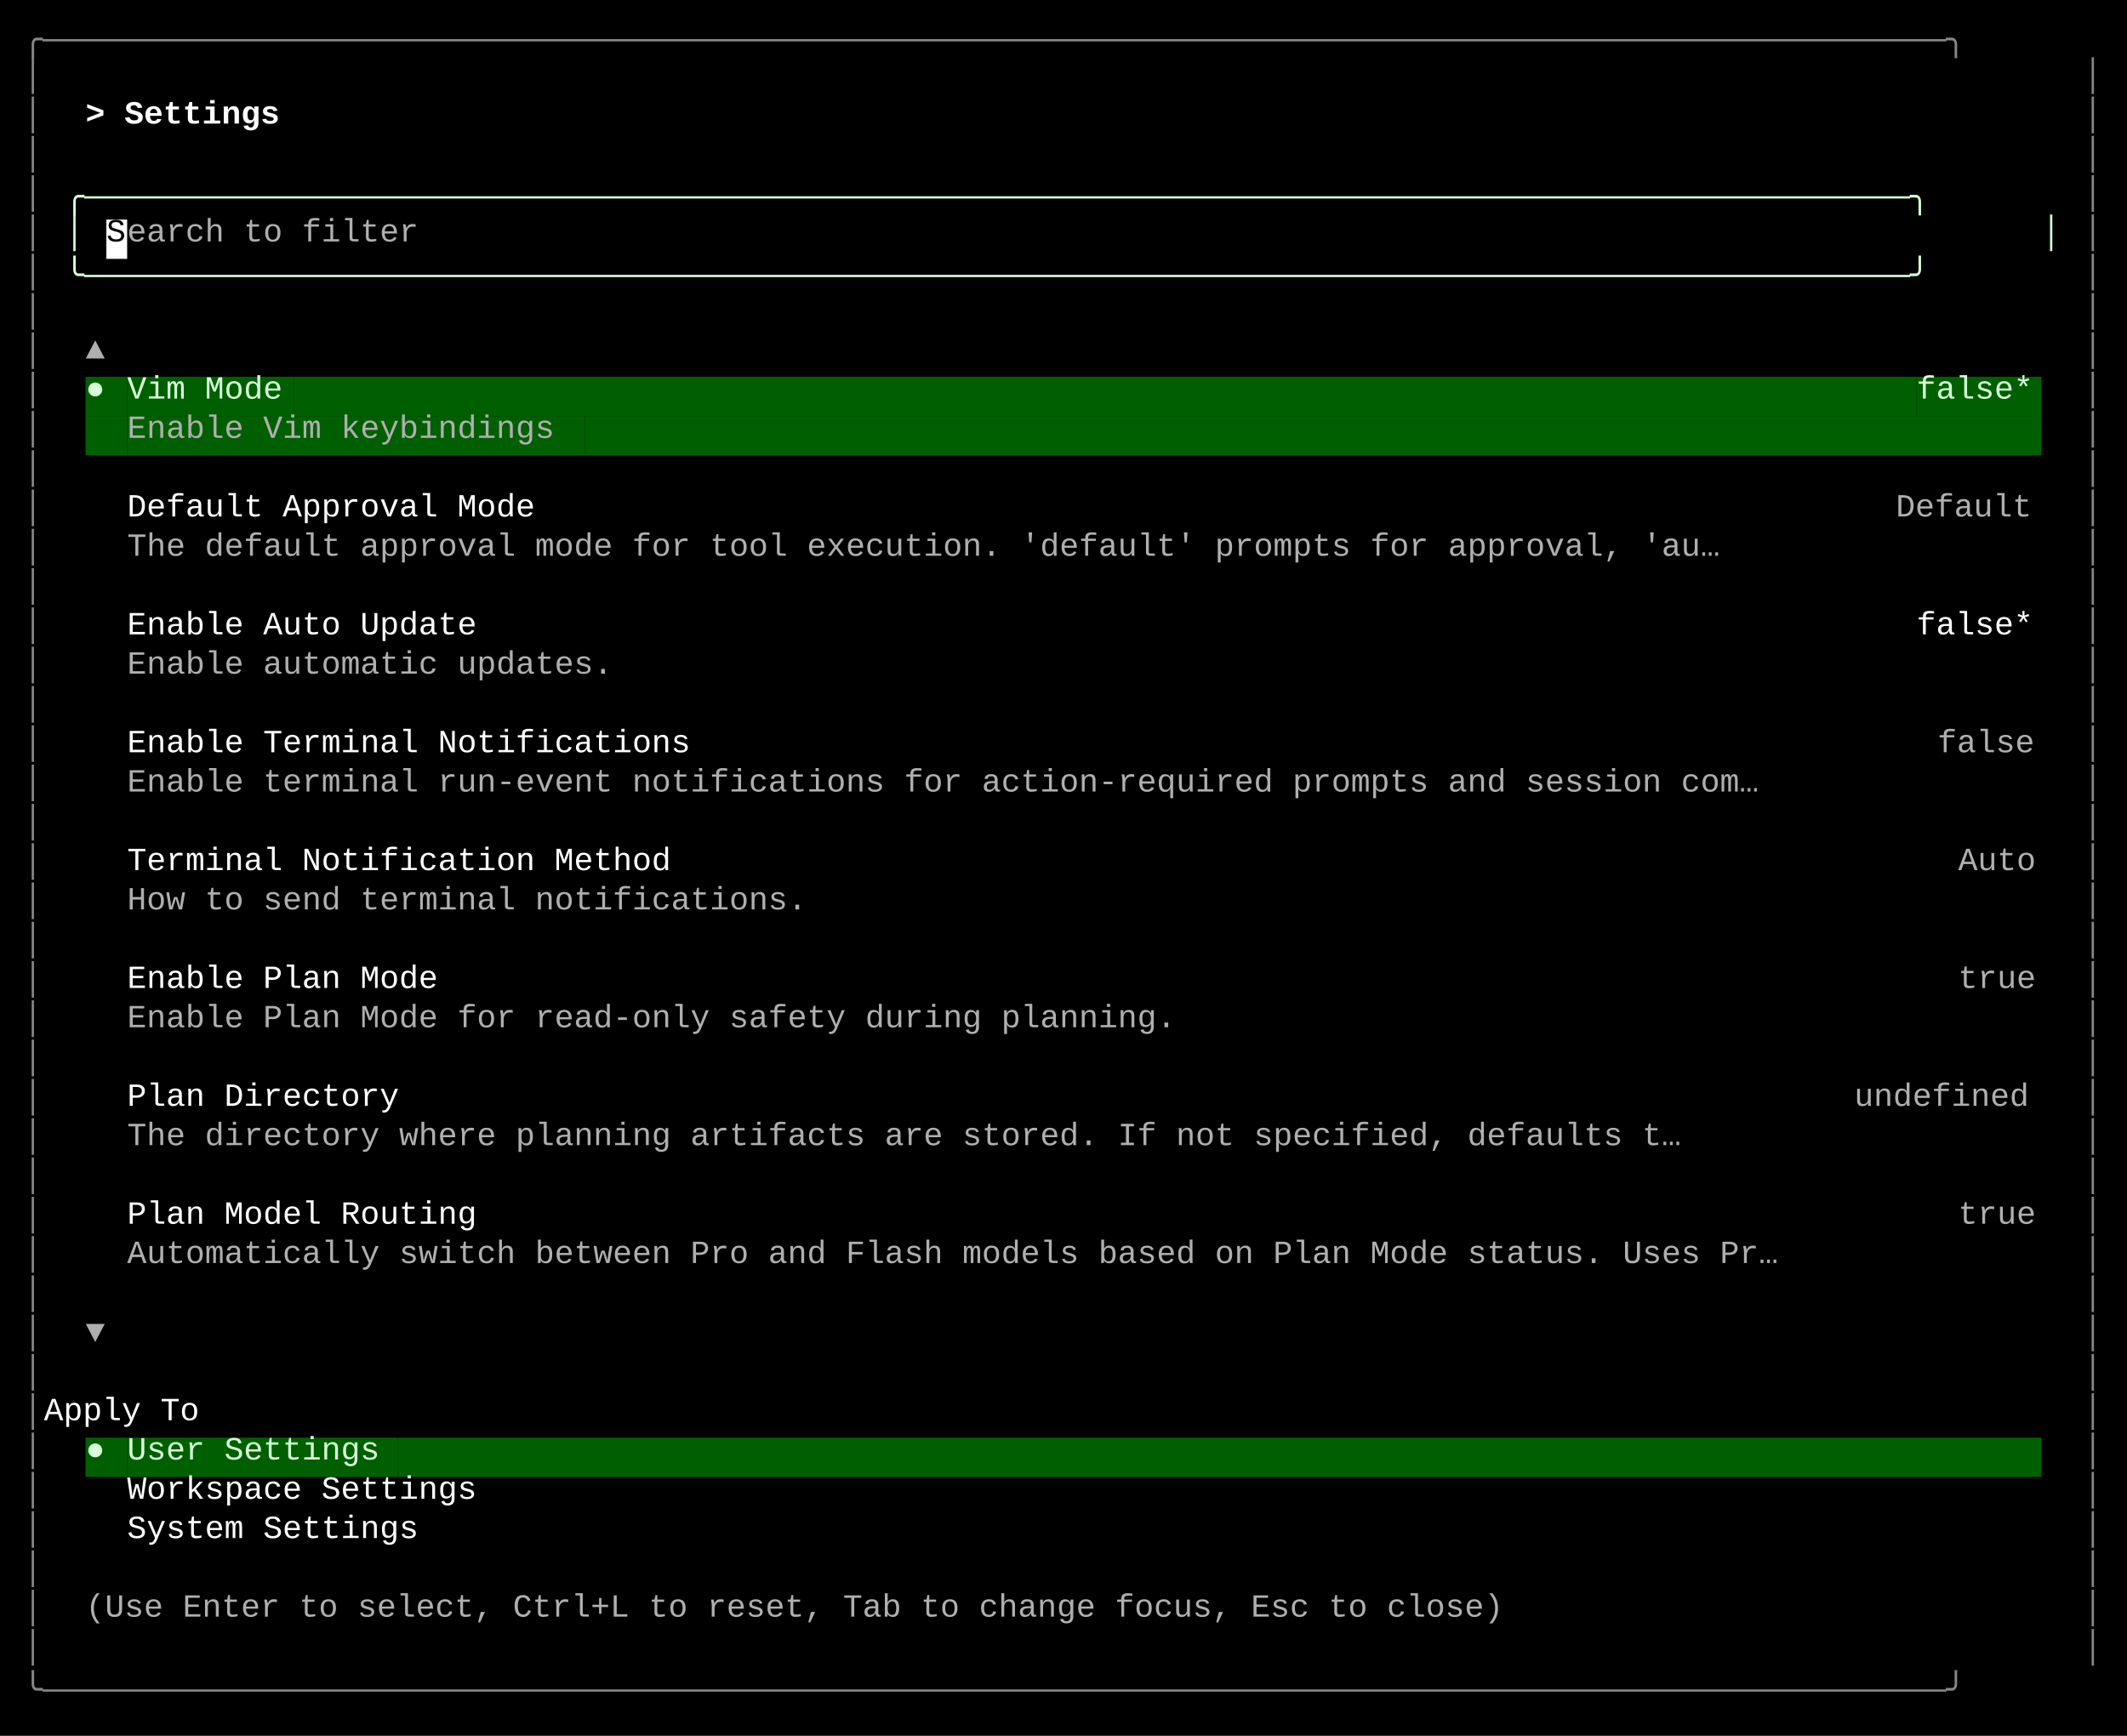
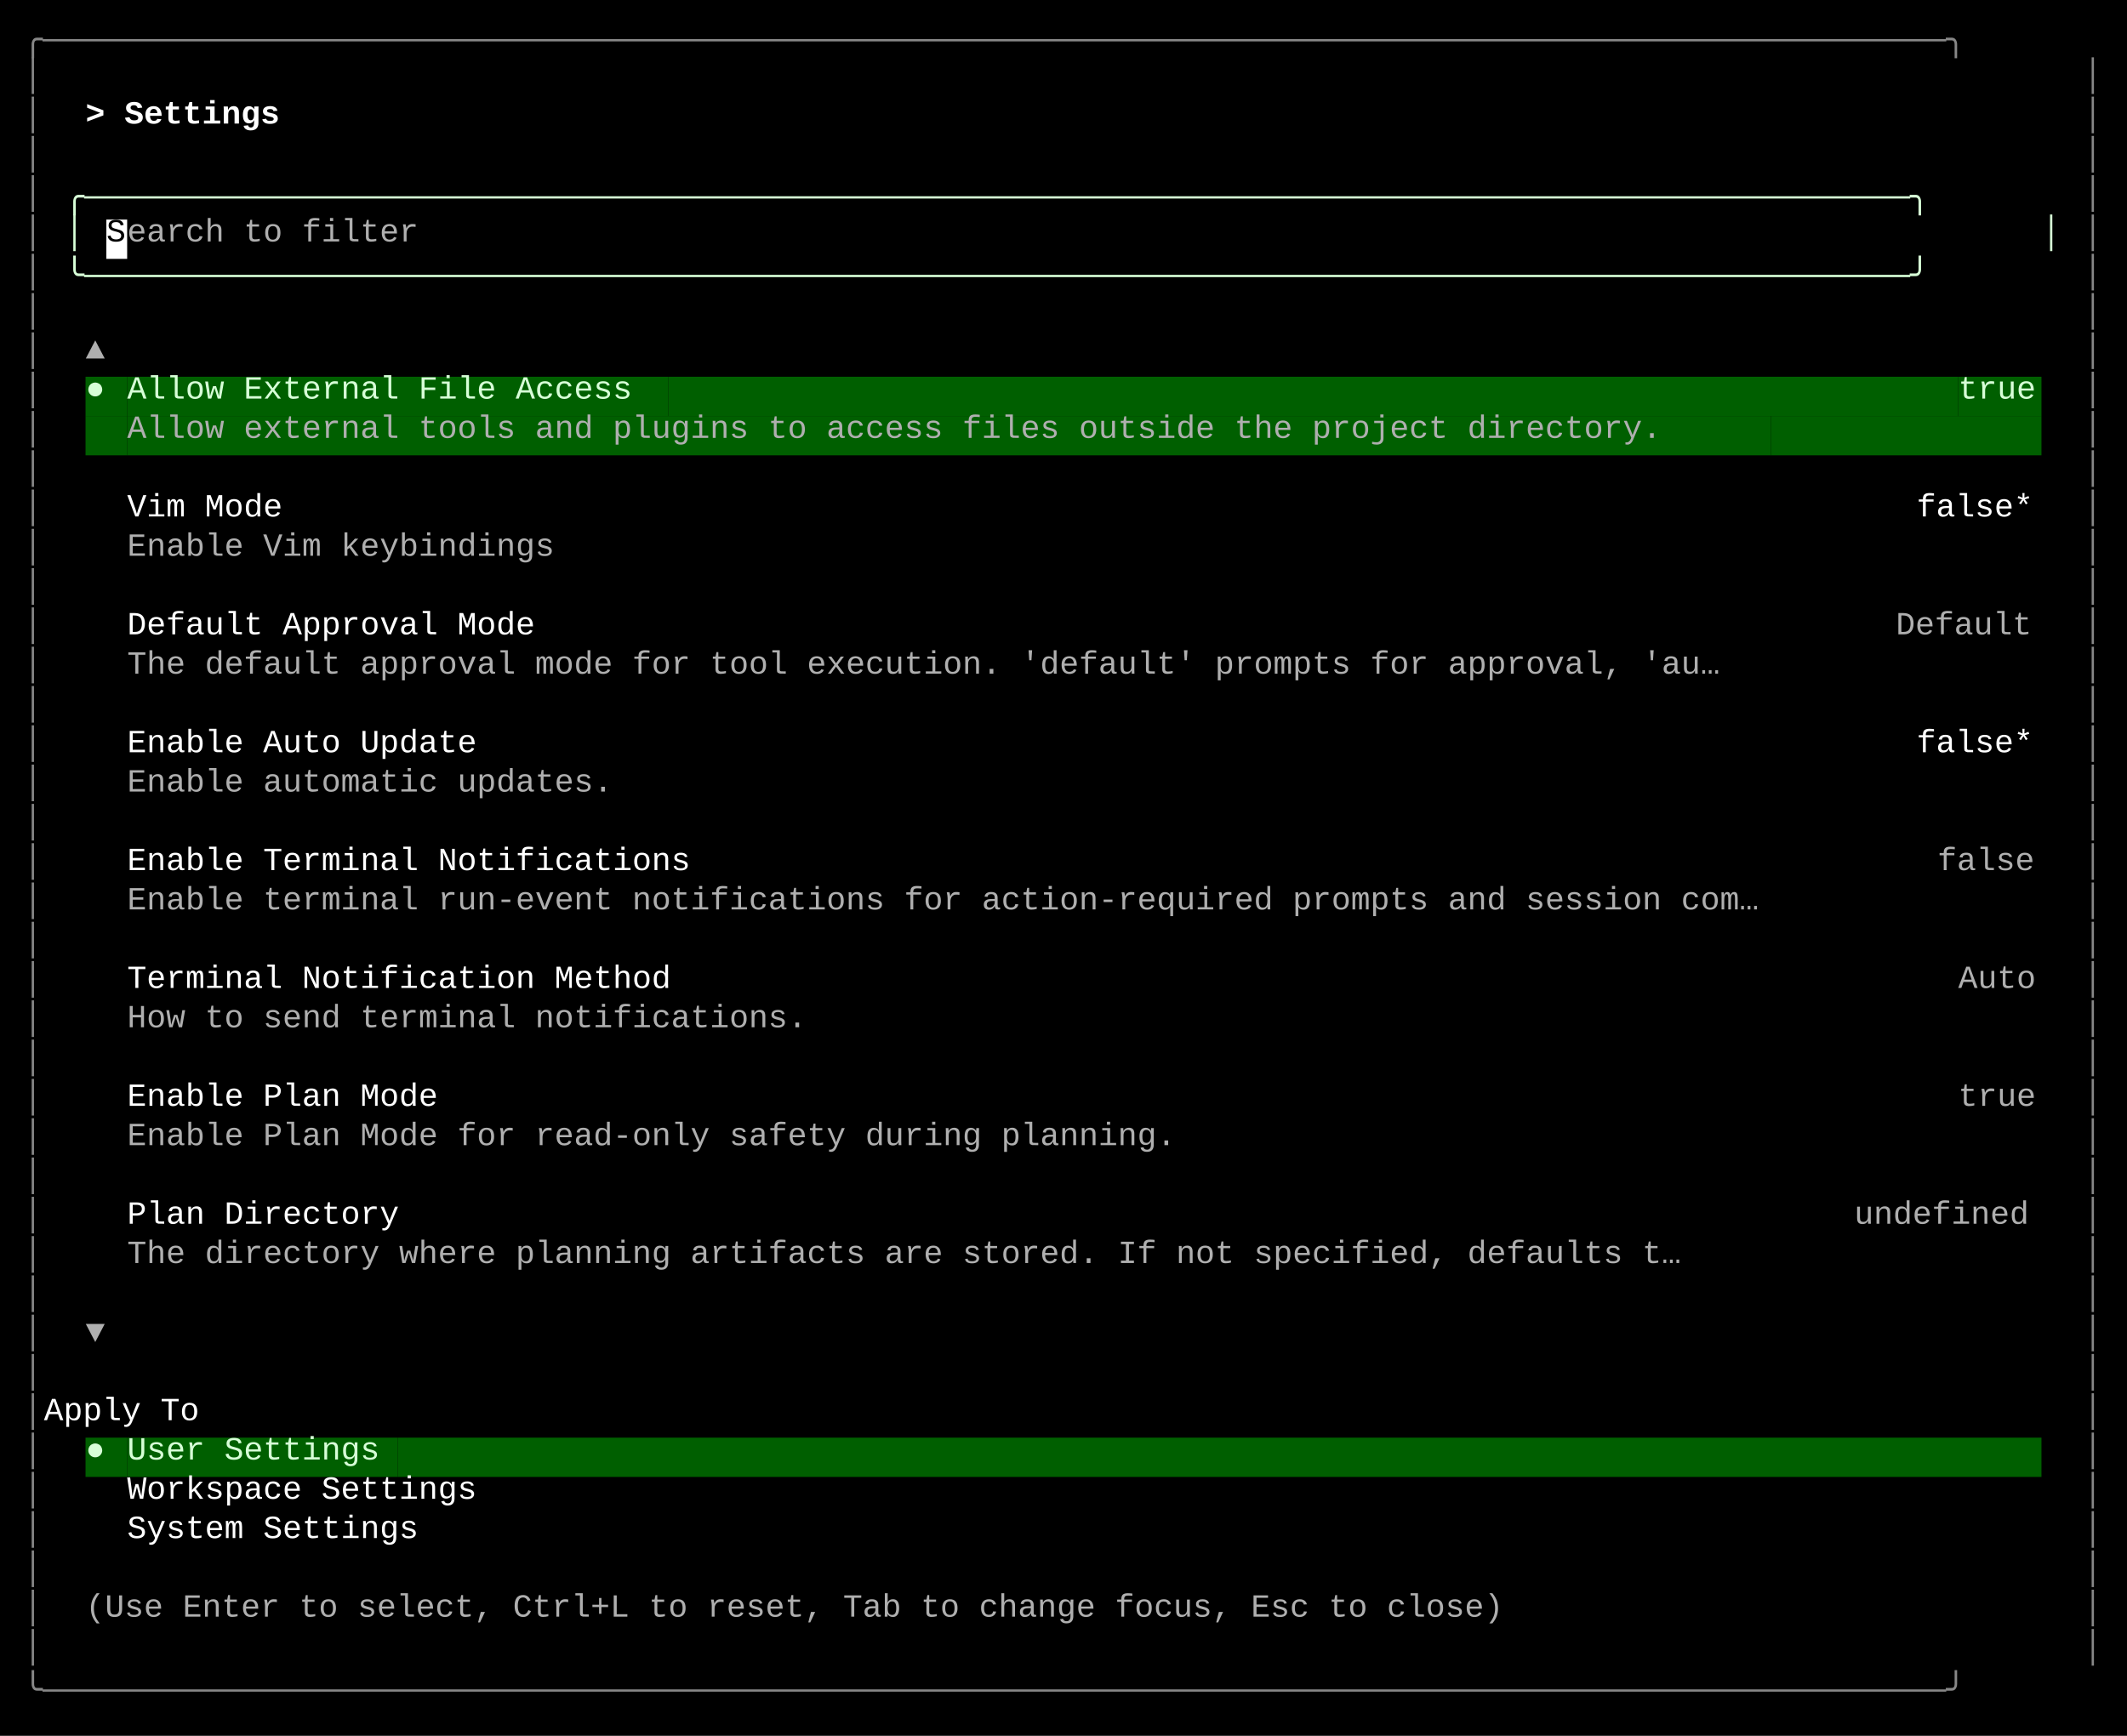
<svg xmlns="http://www.w3.org/2000/svg" width="920" height="751" viewBox="0 0 920 751">
  <style>
    text { font-family: Consolas, "Courier New", monospace; font-size: 14px; dominant-baseline: text-before-edge; white-space: pre; }
  </style>
  <rect width="920" height="751" fill="#000000" />
  <g transform="translate(10, 10)">
    <text x="0" y="2" fill="#878787" textLength="900" lengthAdjust="spacingAndGlyphs">╭──────────────────────────────────────────────────────────────────────────────────────────────────╮</text>
    <text x="0" y="19" fill="#878787" textLength="9" lengthAdjust="spacingAndGlyphs">│</text>
    <text x="891" y="19" fill="#878787" textLength="9" lengthAdjust="spacingAndGlyphs">│</text>
    <text x="0" y="36" fill="#878787" textLength="9" lengthAdjust="spacingAndGlyphs">│</text>
    <text x="27" y="36" fill="#ffffff" textLength="99" lengthAdjust="spacingAndGlyphs" font-weight="bold">&gt; Settings </text>
    <text x="891" y="36" fill="#878787" textLength="9" lengthAdjust="spacingAndGlyphs">│</text>
    <text x="0" y="53" fill="#878787" textLength="9" lengthAdjust="spacingAndGlyphs">│</text>
    <text x="891" y="53" fill="#878787" textLength="9" lengthAdjust="spacingAndGlyphs">│</text>
    <text x="0" y="70" fill="#878787" textLength="9" lengthAdjust="spacingAndGlyphs">│</text>
    <text x="18" y="70" fill="#d7ffd7" textLength="864" lengthAdjust="spacingAndGlyphs">╭──────────────────────────────────────────────────────────────────────────────────────────────╮</text>
    <text x="891" y="70" fill="#878787" textLength="9" lengthAdjust="spacingAndGlyphs">│</text>
    <text x="0" y="87" fill="#878787" textLength="9" lengthAdjust="spacingAndGlyphs">│</text>
    <text x="18" y="87" fill="#d7ffd7" textLength="9" lengthAdjust="spacingAndGlyphs">│</text>
    <rect x="36" y="85" width="9" height="17" fill="#ffffff" />
    <text x="36" y="87" fill="#000000" textLength="9" lengthAdjust="spacingAndGlyphs">S</text>
    <text x="45" y="87" fill="#afafaf" textLength="135" lengthAdjust="spacingAndGlyphs">earch to filter</text>
    <text x="873" y="87" fill="#d7ffd7" textLength="9" lengthAdjust="spacingAndGlyphs">│</text>
    <text x="891" y="87" fill="#878787" textLength="9" lengthAdjust="spacingAndGlyphs">│</text>
    <text x="0" y="104" fill="#878787" textLength="9" lengthAdjust="spacingAndGlyphs">│</text>
    <text x="18" y="104" fill="#d7ffd7" textLength="864" lengthAdjust="spacingAndGlyphs">╰──────────────────────────────────────────────────────────────────────────────────────────────╯</text>
    <text x="891" y="104" fill="#878787" textLength="9" lengthAdjust="spacingAndGlyphs">│</text>
    <text x="0" y="121" fill="#878787" textLength="9" lengthAdjust="spacingAndGlyphs">│</text>
    <text x="891" y="121" fill="#878787" textLength="9" lengthAdjust="spacingAndGlyphs">│</text>
    <text x="0" y="138" fill="#878787" textLength="9" lengthAdjust="spacingAndGlyphs">│</text>
    <text x="27" y="138" fill="#afafaf" textLength="9" lengthAdjust="spacingAndGlyphs">▲</text>
    <text x="891" y="138" fill="#878787" textLength="9" lengthAdjust="spacingAndGlyphs">│</text>
    <text x="0" y="155" fill="#878787" textLength="9" lengthAdjust="spacingAndGlyphs">│</text>
    <rect x="27" y="153" width="9" height="17" fill="#005f00" />
    <text x="27" y="155" fill="#d7ffd7" textLength="9" lengthAdjust="spacingAndGlyphs">●</text>
    <rect x="36" y="153" width="9" height="17" fill="#005f00" />
-     <rect x="45" y="153" width="72" height="17" fill="#005f00" />
-     <text x="45" y="155" fill="#d7ffd7" textLength="72" lengthAdjust="spacingAndGlyphs">Vim Mode</text>
-     <rect x="117" y="153" width="702" height="17" fill="#005f00" />
-     <rect x="819" y="153" width="54" height="17" fill="#005f00" />
-     <text x="819" y="155" fill="#d7ffd7" textLength="54" lengthAdjust="spacingAndGlyphs">false*</text>
+     <rect x="45" y="153" width="234" height="17" fill="#005f00" />
+     <text x="45" y="155" fill="#d7ffd7" textLength="234" lengthAdjust="spacingAndGlyphs">Allow External File Access</text>
+     <rect x="279" y="153" width="558" height="17" fill="#005f00" />
+     <rect x="837" y="153" width="36" height="17" fill="#005f00" />
+     <text x="837" y="155" fill="#d7ffd7" textLength="36" lengthAdjust="spacingAndGlyphs">true</text>
    <text x="891" y="155" fill="#878787" textLength="9" lengthAdjust="spacingAndGlyphs">│</text>
    <text x="0" y="172" fill="#878787" textLength="9" lengthAdjust="spacingAndGlyphs">│</text>
    <rect x="27" y="170" width="18" height="17" fill="#005f00" />
-     <rect x="45" y="170" width="198" height="17" fill="#005f00" />
-     <text x="45" y="172" fill="#afafaf" textLength="198" lengthAdjust="spacingAndGlyphs">Enable Vim keybindings</text>
-     <rect x="243" y="170" width="630" height="17" fill="#005f00" />
+     <rect x="45" y="170" width="711" height="17" fill="#005f00" />
+     <text x="45" y="172" fill="#afafaf" textLength="711" lengthAdjust="spacingAndGlyphs">Allow external tools and plugins to access files outside the project directory.</text>
+     <rect x="756" y="170" width="117" height="17" fill="#005f00" />
    <text x="891" y="172" fill="#878787" textLength="9" lengthAdjust="spacingAndGlyphs">│</text>
    <text x="0" y="189" fill="#878787" textLength="9" lengthAdjust="spacingAndGlyphs">│</text>
    <text x="891" y="189" fill="#878787" textLength="9" lengthAdjust="spacingAndGlyphs">│</text>
    <text x="0" y="206" fill="#878787" textLength="9" lengthAdjust="spacingAndGlyphs">│</text>
-     <text x="45" y="206" fill="#ffffff" textLength="189" lengthAdjust="spacingAndGlyphs">Default Approval Mode</text>
-     <text x="810" y="206" fill="#afafaf" textLength="63" lengthAdjust="spacingAndGlyphs">Default</text>
+     <text x="45" y="206" fill="#ffffff" textLength="72" lengthAdjust="spacingAndGlyphs">Vim Mode</text>
+     <text x="819" y="206" fill="#ffffff" textLength="54" lengthAdjust="spacingAndGlyphs">false*</text>
    <text x="891" y="206" fill="#878787" textLength="9" lengthAdjust="spacingAndGlyphs">│</text>
    <text x="0" y="223" fill="#878787" textLength="9" lengthAdjust="spacingAndGlyphs">│</text>
-     <text x="45" y="223" fill="#afafaf" textLength="738" lengthAdjust="spacingAndGlyphs">The default approval mode for tool execution. 'default' prompts for approval, 'au…</text>
+     <text x="45" y="223" fill="#afafaf" textLength="198" lengthAdjust="spacingAndGlyphs">Enable Vim keybindings</text>
    <text x="891" y="223" fill="#878787" textLength="9" lengthAdjust="spacingAndGlyphs">│</text>
    <text x="0" y="240" fill="#878787" textLength="9" lengthAdjust="spacingAndGlyphs">│</text>
    <text x="891" y="240" fill="#878787" textLength="9" lengthAdjust="spacingAndGlyphs">│</text>
    <text x="0" y="257" fill="#878787" textLength="9" lengthAdjust="spacingAndGlyphs">│</text>
-     <text x="45" y="257" fill="#ffffff" textLength="162" lengthAdjust="spacingAndGlyphs">Enable Auto Update</text>
-     <text x="819" y="257" fill="#ffffff" textLength="54" lengthAdjust="spacingAndGlyphs">false*</text>
+     <text x="45" y="257" fill="#ffffff" textLength="189" lengthAdjust="spacingAndGlyphs">Default Approval Mode</text>
+     <text x="810" y="257" fill="#afafaf" textLength="63" lengthAdjust="spacingAndGlyphs">Default</text>
    <text x="891" y="257" fill="#878787" textLength="9" lengthAdjust="spacingAndGlyphs">│</text>
    <text x="0" y="274" fill="#878787" textLength="9" lengthAdjust="spacingAndGlyphs">│</text>
-     <text x="45" y="274" fill="#afafaf" textLength="225" lengthAdjust="spacingAndGlyphs">Enable automatic updates.</text>
+     <text x="45" y="274" fill="#afafaf" textLength="738" lengthAdjust="spacingAndGlyphs">The default approval mode for tool execution. 'default' prompts for approval, 'au…</text>
    <text x="891" y="274" fill="#878787" textLength="9" lengthAdjust="spacingAndGlyphs">│</text>
    <text x="0" y="291" fill="#878787" textLength="9" lengthAdjust="spacingAndGlyphs">│</text>
    <text x="891" y="291" fill="#878787" textLength="9" lengthAdjust="spacingAndGlyphs">│</text>
    <text x="0" y="308" fill="#878787" textLength="9" lengthAdjust="spacingAndGlyphs">│</text>
-     <text x="45" y="308" fill="#ffffff" textLength="261" lengthAdjust="spacingAndGlyphs">Enable Terminal Notifications</text>
-     <text x="828" y="308" fill="#afafaf" textLength="45" lengthAdjust="spacingAndGlyphs">false</text>
+     <text x="45" y="308" fill="#ffffff" textLength="162" lengthAdjust="spacingAndGlyphs">Enable Auto Update</text>
+     <text x="819" y="308" fill="#ffffff" textLength="54" lengthAdjust="spacingAndGlyphs">false*</text>
    <text x="891" y="308" fill="#878787" textLength="9" lengthAdjust="spacingAndGlyphs">│</text>
    <text x="0" y="325" fill="#878787" textLength="9" lengthAdjust="spacingAndGlyphs">│</text>
-     <text x="45" y="325" fill="#afafaf" textLength="756" lengthAdjust="spacingAndGlyphs">Enable terminal run-event notifications for action-required prompts and session com…</text>
+     <text x="45" y="325" fill="#afafaf" textLength="225" lengthAdjust="spacingAndGlyphs">Enable automatic updates.</text>
    <text x="891" y="325" fill="#878787" textLength="9" lengthAdjust="spacingAndGlyphs">│</text>
    <text x="0" y="342" fill="#878787" textLength="9" lengthAdjust="spacingAndGlyphs">│</text>
    <text x="891" y="342" fill="#878787" textLength="9" lengthAdjust="spacingAndGlyphs">│</text>
    <text x="0" y="359" fill="#878787" textLength="9" lengthAdjust="spacingAndGlyphs">│</text>
-     <text x="45" y="359" fill="#ffffff" textLength="252" lengthAdjust="spacingAndGlyphs">Terminal Notification Method</text>
-     <text x="837" y="359" fill="#afafaf" textLength="36" lengthAdjust="spacingAndGlyphs">Auto</text>
+     <text x="45" y="359" fill="#ffffff" textLength="261" lengthAdjust="spacingAndGlyphs">Enable Terminal Notifications</text>
+     <text x="828" y="359" fill="#afafaf" textLength="45" lengthAdjust="spacingAndGlyphs">false</text>
    <text x="891" y="359" fill="#878787" textLength="9" lengthAdjust="spacingAndGlyphs">│</text>
    <text x="0" y="376" fill="#878787" textLength="9" lengthAdjust="spacingAndGlyphs">│</text>
-     <text x="45" y="376" fill="#afafaf" textLength="315" lengthAdjust="spacingAndGlyphs">How to send terminal notifications.</text>
+     <text x="45" y="376" fill="#afafaf" textLength="756" lengthAdjust="spacingAndGlyphs">Enable terminal run-event notifications for action-required prompts and session com…</text>
    <text x="891" y="376" fill="#878787" textLength="9" lengthAdjust="spacingAndGlyphs">│</text>
    <text x="0" y="393" fill="#878787" textLength="9" lengthAdjust="spacingAndGlyphs">│</text>
    <text x="891" y="393" fill="#878787" textLength="9" lengthAdjust="spacingAndGlyphs">│</text>
    <text x="0" y="410" fill="#878787" textLength="9" lengthAdjust="spacingAndGlyphs">│</text>
-     <text x="45" y="410" fill="#ffffff" textLength="144" lengthAdjust="spacingAndGlyphs">Enable Plan Mode</text>
-     <text x="837" y="410" fill="#afafaf" textLength="36" lengthAdjust="spacingAndGlyphs">true</text>
+     <text x="45" y="410" fill="#ffffff" textLength="252" lengthAdjust="spacingAndGlyphs">Terminal Notification Method</text>
+     <text x="837" y="410" fill="#afafaf" textLength="36" lengthAdjust="spacingAndGlyphs">Auto</text>
    <text x="891" y="410" fill="#878787" textLength="9" lengthAdjust="spacingAndGlyphs">│</text>
    <text x="0" y="427" fill="#878787" textLength="9" lengthAdjust="spacingAndGlyphs">│</text>
-     <text x="45" y="427" fill="#afafaf" textLength="486" lengthAdjust="spacingAndGlyphs">Enable Plan Mode for read-only safety during planning.</text>
+     <text x="45" y="427" fill="#afafaf" textLength="315" lengthAdjust="spacingAndGlyphs">How to send terminal notifications.</text>
    <text x="891" y="427" fill="#878787" textLength="9" lengthAdjust="spacingAndGlyphs">│</text>
    <text x="0" y="444" fill="#878787" textLength="9" lengthAdjust="spacingAndGlyphs">│</text>
    <text x="891" y="444" fill="#878787" textLength="9" lengthAdjust="spacingAndGlyphs">│</text>
    <text x="0" y="461" fill="#878787" textLength="9" lengthAdjust="spacingAndGlyphs">│</text>
-     <text x="45" y="461" fill="#ffffff" textLength="126" lengthAdjust="spacingAndGlyphs">Plan Directory</text>
-     <text x="792" y="461" fill="#afafaf" textLength="81" lengthAdjust="spacingAndGlyphs">undefined</text>
+     <text x="45" y="461" fill="#ffffff" textLength="144" lengthAdjust="spacingAndGlyphs">Enable Plan Mode</text>
+     <text x="837" y="461" fill="#afafaf" textLength="36" lengthAdjust="spacingAndGlyphs">true</text>
    <text x="891" y="461" fill="#878787" textLength="9" lengthAdjust="spacingAndGlyphs">│</text>
    <text x="0" y="478" fill="#878787" textLength="9" lengthAdjust="spacingAndGlyphs">│</text>
-     <text x="45" y="478" fill="#afafaf" textLength="720" lengthAdjust="spacingAndGlyphs">The directory where planning artifacts are stored. If not specified, defaults t…</text>
+     <text x="45" y="478" fill="#afafaf" textLength="486" lengthAdjust="spacingAndGlyphs">Enable Plan Mode for read-only safety during planning.</text>
    <text x="891" y="478" fill="#878787" textLength="9" lengthAdjust="spacingAndGlyphs">│</text>
    <text x="0" y="495" fill="#878787" textLength="9" lengthAdjust="spacingAndGlyphs">│</text>
    <text x="891" y="495" fill="#878787" textLength="9" lengthAdjust="spacingAndGlyphs">│</text>
    <text x="0" y="512" fill="#878787" textLength="9" lengthAdjust="spacingAndGlyphs">│</text>
-     <text x="45" y="512" fill="#ffffff" textLength="162" lengthAdjust="spacingAndGlyphs">Plan Model Routing</text>
-     <text x="837" y="512" fill="#afafaf" textLength="36" lengthAdjust="spacingAndGlyphs">true</text>
+     <text x="45" y="512" fill="#ffffff" textLength="126" lengthAdjust="spacingAndGlyphs">Plan Directory</text>
+     <text x="792" y="512" fill="#afafaf" textLength="81" lengthAdjust="spacingAndGlyphs">undefined</text>
    <text x="891" y="512" fill="#878787" textLength="9" lengthAdjust="spacingAndGlyphs">│</text>
    <text x="0" y="529" fill="#878787" textLength="9" lengthAdjust="spacingAndGlyphs">│</text>
-     <text x="45" y="529" fill="#afafaf" textLength="765" lengthAdjust="spacingAndGlyphs">Automatically switch between Pro and Flash models based on Plan Mode status. Uses Pr…</text>
+     <text x="45" y="529" fill="#afafaf" textLength="720" lengthAdjust="spacingAndGlyphs">The directory where planning artifacts are stored. If not specified, defaults t…</text>
    <text x="891" y="529" fill="#878787" textLength="9" lengthAdjust="spacingAndGlyphs">│</text>
    <text x="0" y="546" fill="#878787" textLength="9" lengthAdjust="spacingAndGlyphs">│</text>
    <text x="891" y="546" fill="#878787" textLength="9" lengthAdjust="spacingAndGlyphs">│</text>
    <text x="0" y="563" fill="#878787" textLength="9" lengthAdjust="spacingAndGlyphs">│</text>
    <text x="27" y="563" fill="#afafaf" textLength="9" lengthAdjust="spacingAndGlyphs">▼</text>
    <text x="891" y="563" fill="#878787" textLength="9" lengthAdjust="spacingAndGlyphs">│</text>
    <text x="0" y="580" fill="#878787" textLength="9" lengthAdjust="spacingAndGlyphs">│</text>
    <text x="891" y="580" fill="#878787" textLength="9" lengthAdjust="spacingAndGlyphs">│</text>
    <text x="0" y="597" fill="#878787" textLength="9" lengthAdjust="spacingAndGlyphs">│</text>
    <text x="9" y="597" fill="#ffffff" textLength="882" lengthAdjust="spacingAndGlyphs">    Apply To                                                                                      </text>
    <text x="891" y="597" fill="#878787" textLength="9" lengthAdjust="spacingAndGlyphs">│</text>
    <text x="0" y="614" fill="#878787" textLength="9" lengthAdjust="spacingAndGlyphs">│</text>
    <rect x="27" y="612" width="9" height="17" fill="#005f00" />
    <text x="27" y="614" fill="#d7ffd7" textLength="9" lengthAdjust="spacingAndGlyphs">●</text>
    <rect x="36" y="612" width="9" height="17" fill="#005f00" />
    <rect x="45" y="612" width="117" height="17" fill="#005f00" />
    <text x="45" y="614" fill="#d7ffd7" textLength="117" lengthAdjust="spacingAndGlyphs">User Settings</text>
    <rect x="162" y="612" width="711" height="17" fill="#005f00" />
    <text x="891" y="614" fill="#878787" textLength="9" lengthAdjust="spacingAndGlyphs">│</text>
    <text x="0" y="631" fill="#878787" textLength="9" lengthAdjust="spacingAndGlyphs">│</text>
    <text x="45" y="631" fill="#ffffff" textLength="162" lengthAdjust="spacingAndGlyphs">Workspace Settings</text>
    <text x="891" y="631" fill="#878787" textLength="9" lengthAdjust="spacingAndGlyphs">│</text>
    <text x="0" y="648" fill="#878787" textLength="9" lengthAdjust="spacingAndGlyphs">│</text>
    <text x="45" y="648" fill="#ffffff" textLength="135" lengthAdjust="spacingAndGlyphs">System Settings</text>
    <text x="891" y="648" fill="#878787" textLength="9" lengthAdjust="spacingAndGlyphs">│</text>
    <text x="0" y="665" fill="#878787" textLength="9" lengthAdjust="spacingAndGlyphs">│</text>
    <text x="891" y="665" fill="#878787" textLength="9" lengthAdjust="spacingAndGlyphs">│</text>
    <text x="0" y="682" fill="#878787" textLength="9" lengthAdjust="spacingAndGlyphs">│</text>
    <text x="27" y="682" fill="#afafaf" textLength="657" lengthAdjust="spacingAndGlyphs">(Use Enter to select, Ctrl+L to reset, Tab to change focus, Esc to close)</text>
    <text x="891" y="682" fill="#878787" textLength="9" lengthAdjust="spacingAndGlyphs">│</text>
    <text x="0" y="699" fill="#878787" textLength="9" lengthAdjust="spacingAndGlyphs">│</text>
    <text x="891" y="699" fill="#878787" textLength="9" lengthAdjust="spacingAndGlyphs">│</text>
    <text x="0" y="716" fill="#878787" textLength="900" lengthAdjust="spacingAndGlyphs">╰──────────────────────────────────────────────────────────────────────────────────────────────────╯</text>
  </g>
</svg>
